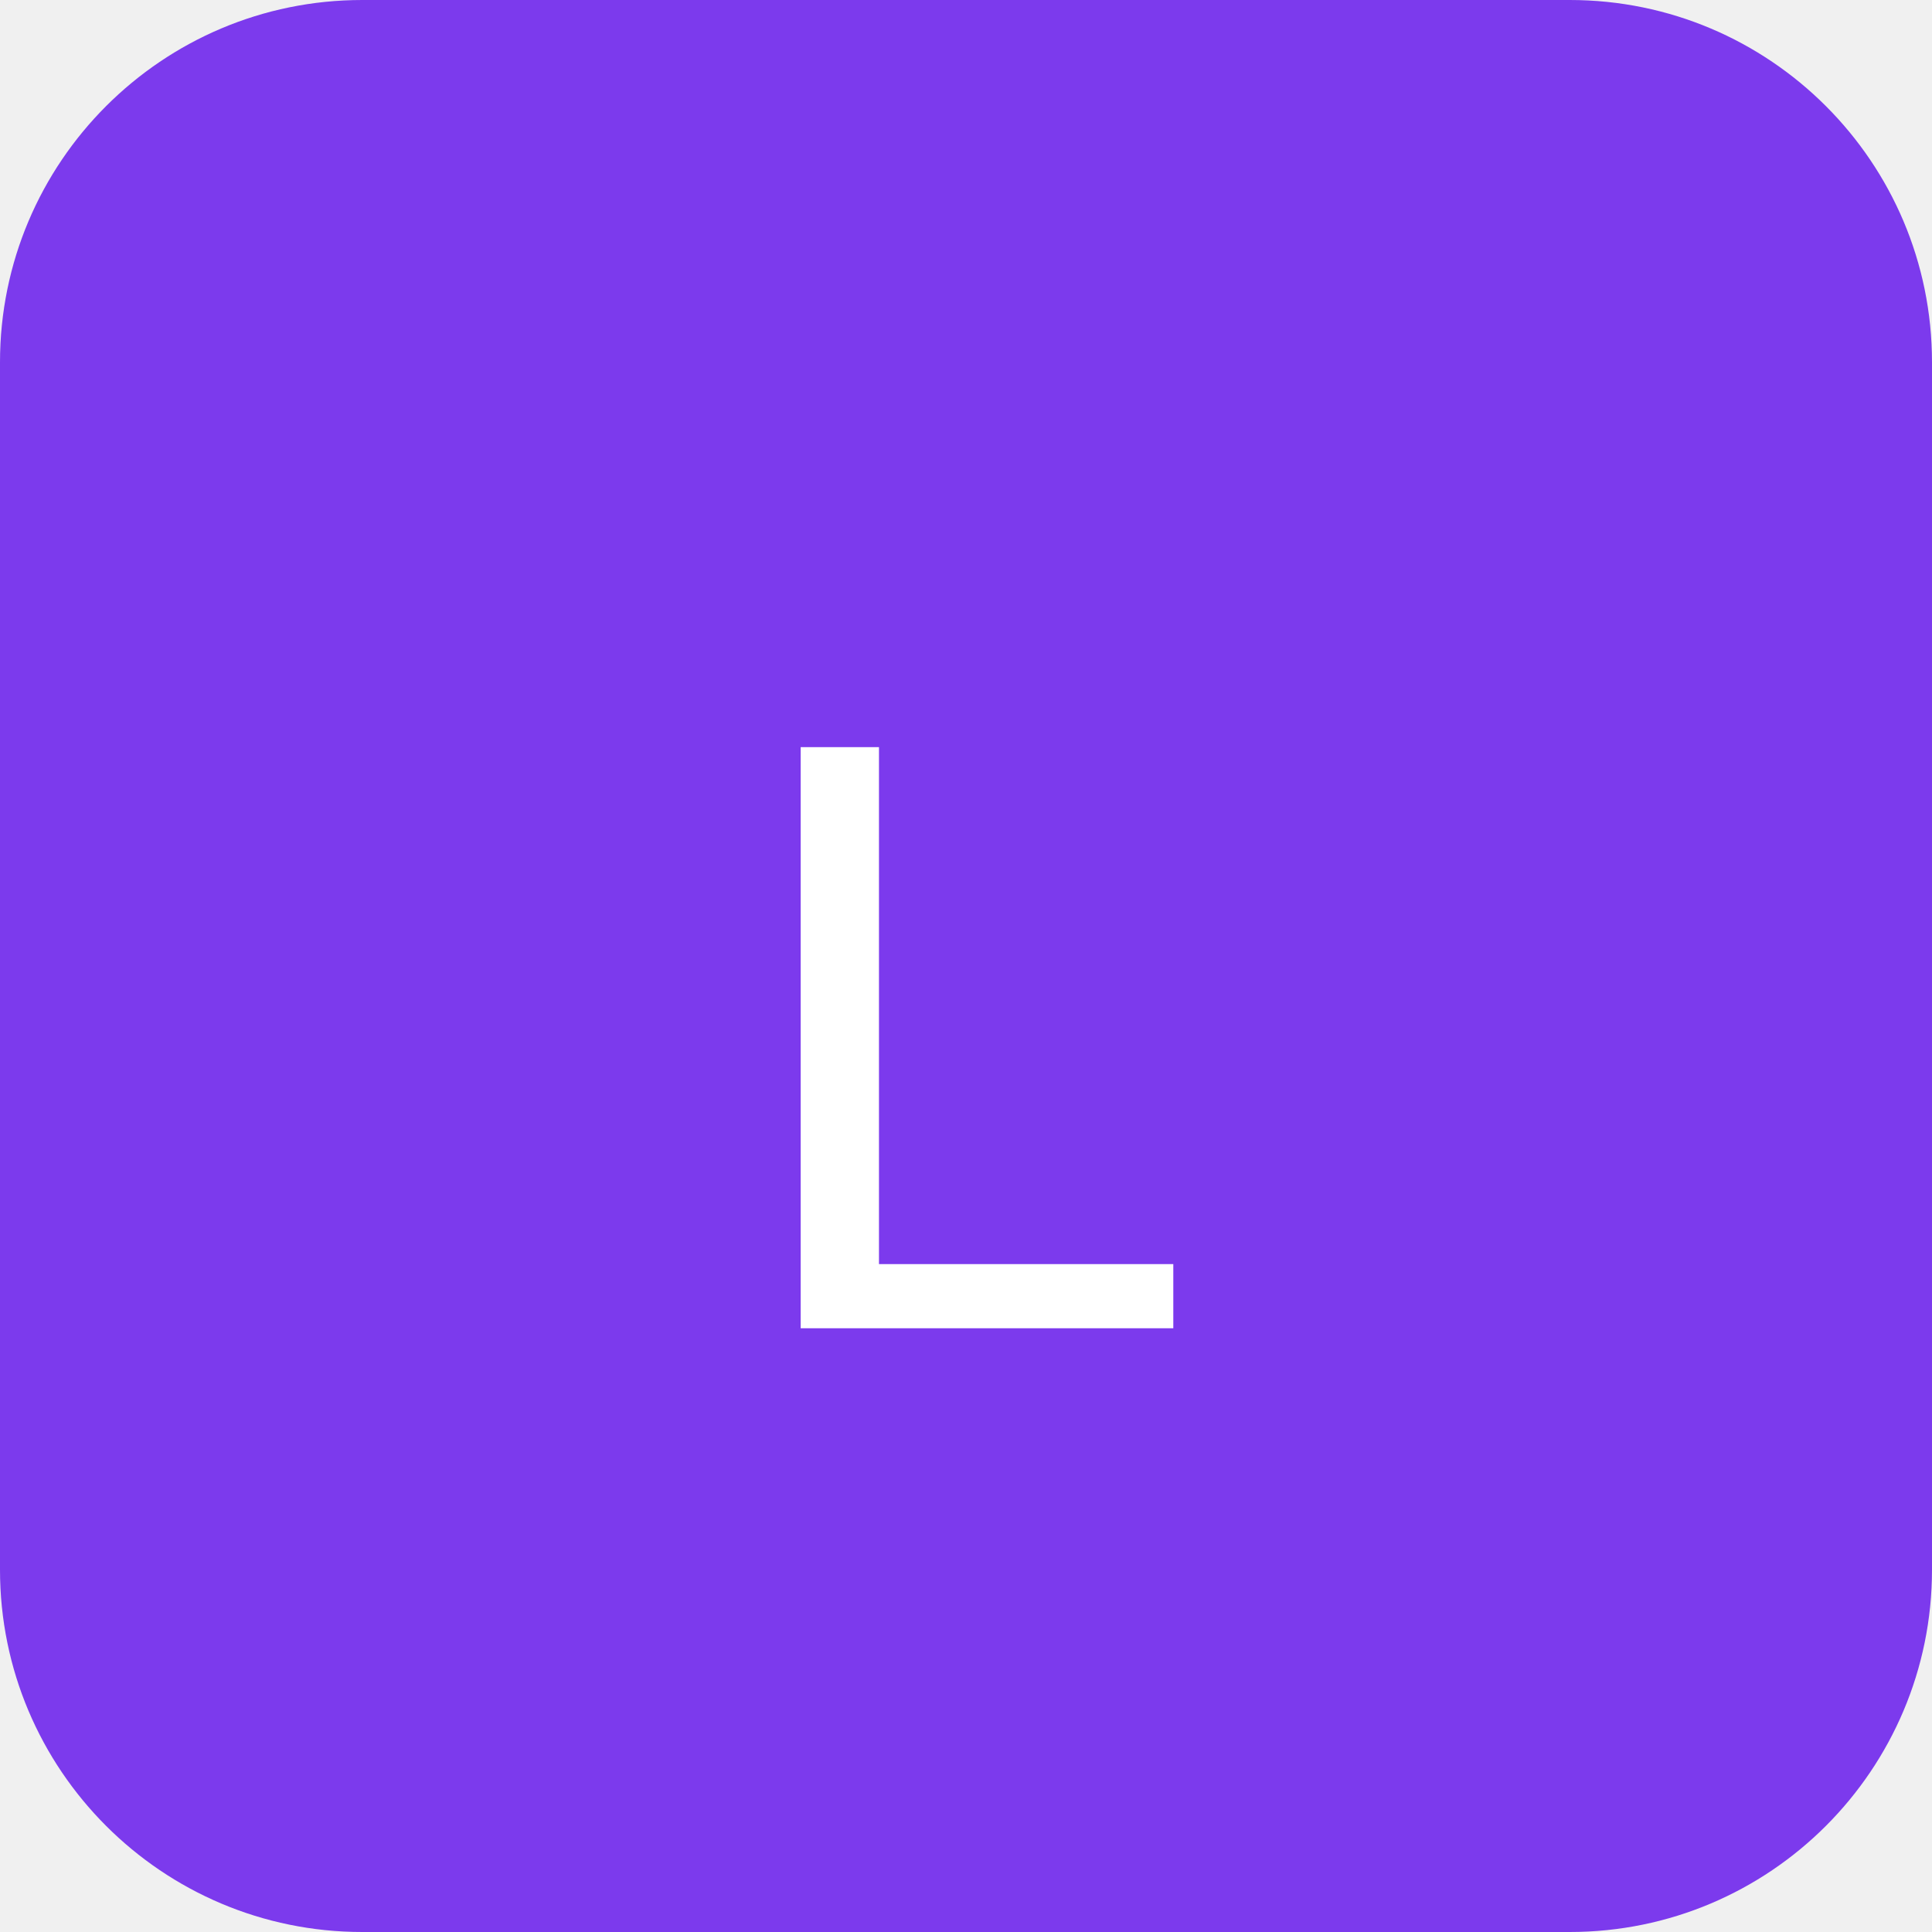
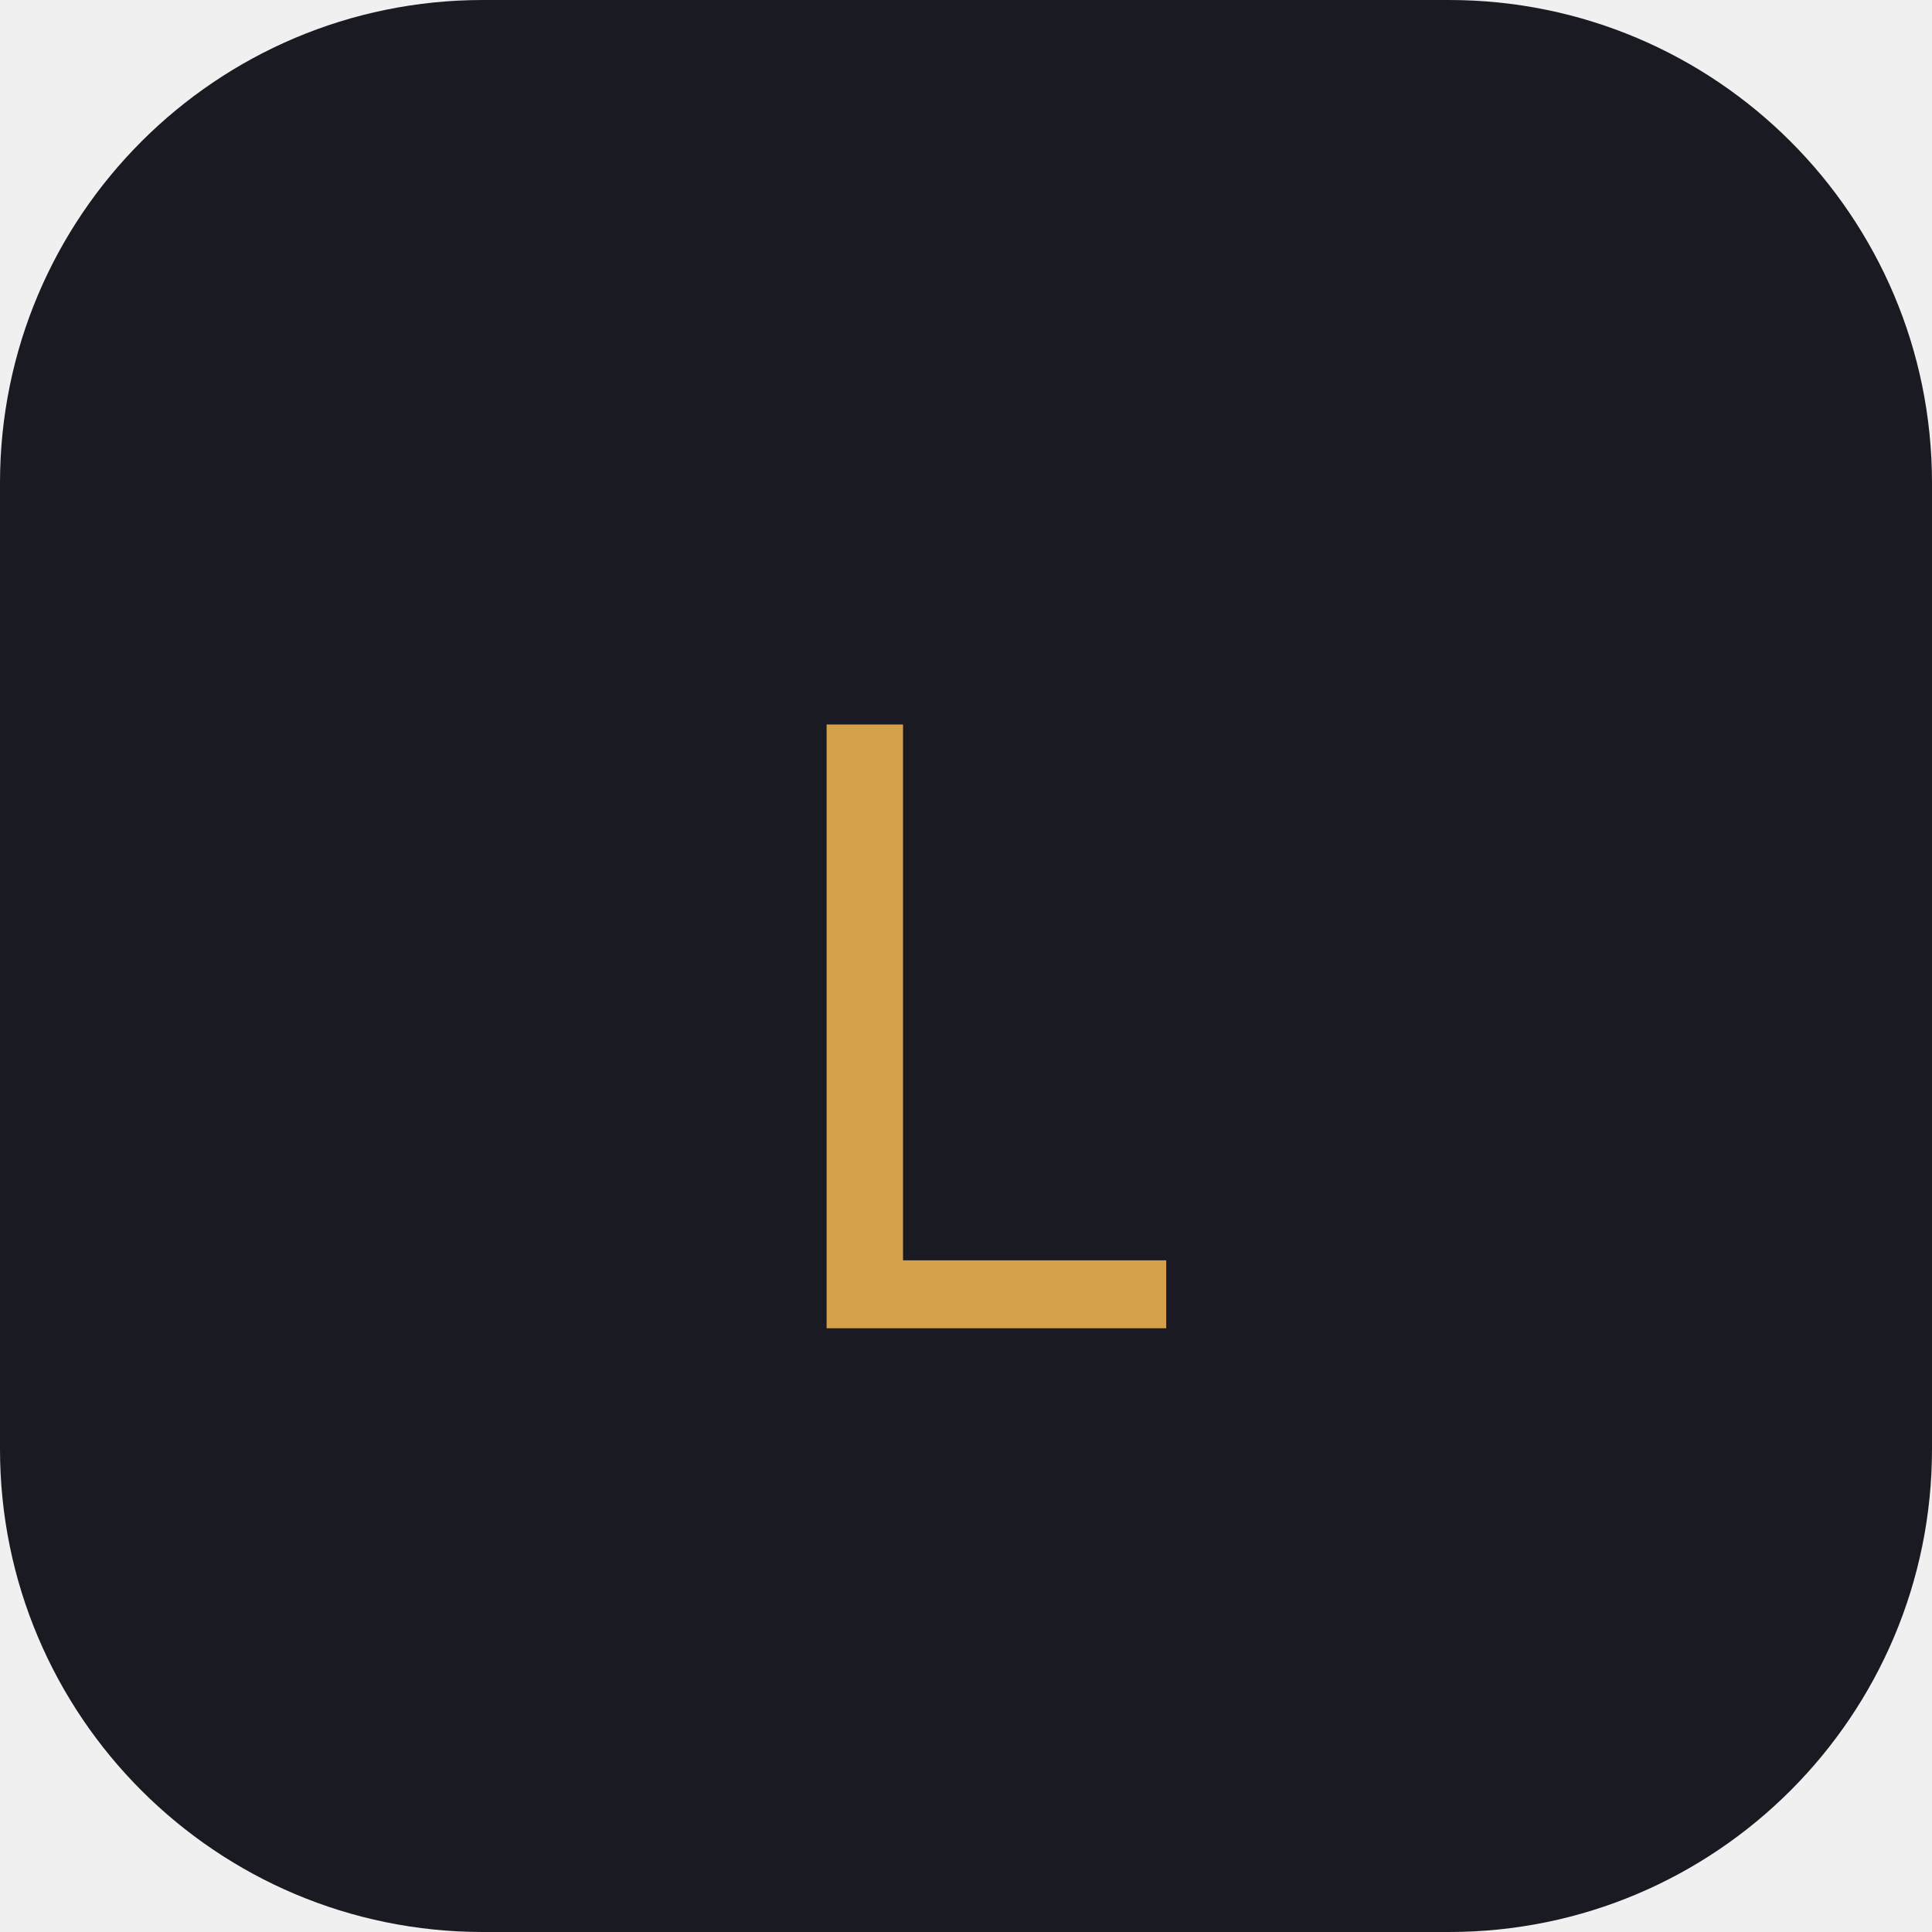
<svg xmlns="http://www.w3.org/2000/svg" viewBox="0 0 32 32">
-   <rect width="32" height="32" rx="6" fill="#7c3aed" />
-   <text x="16" y="22" text-anchor="middle" font-size="14" font-family="Arial" fill="#fff">L</text>
+   <rect width="32" height="32" rx="8" fill="#1a1b22" />
+   <text x="16" y="22" text-anchor="middle" font-size="14" font-family="Archivo, sans-serif" fill="#d4a04a">L</text>
</svg>
